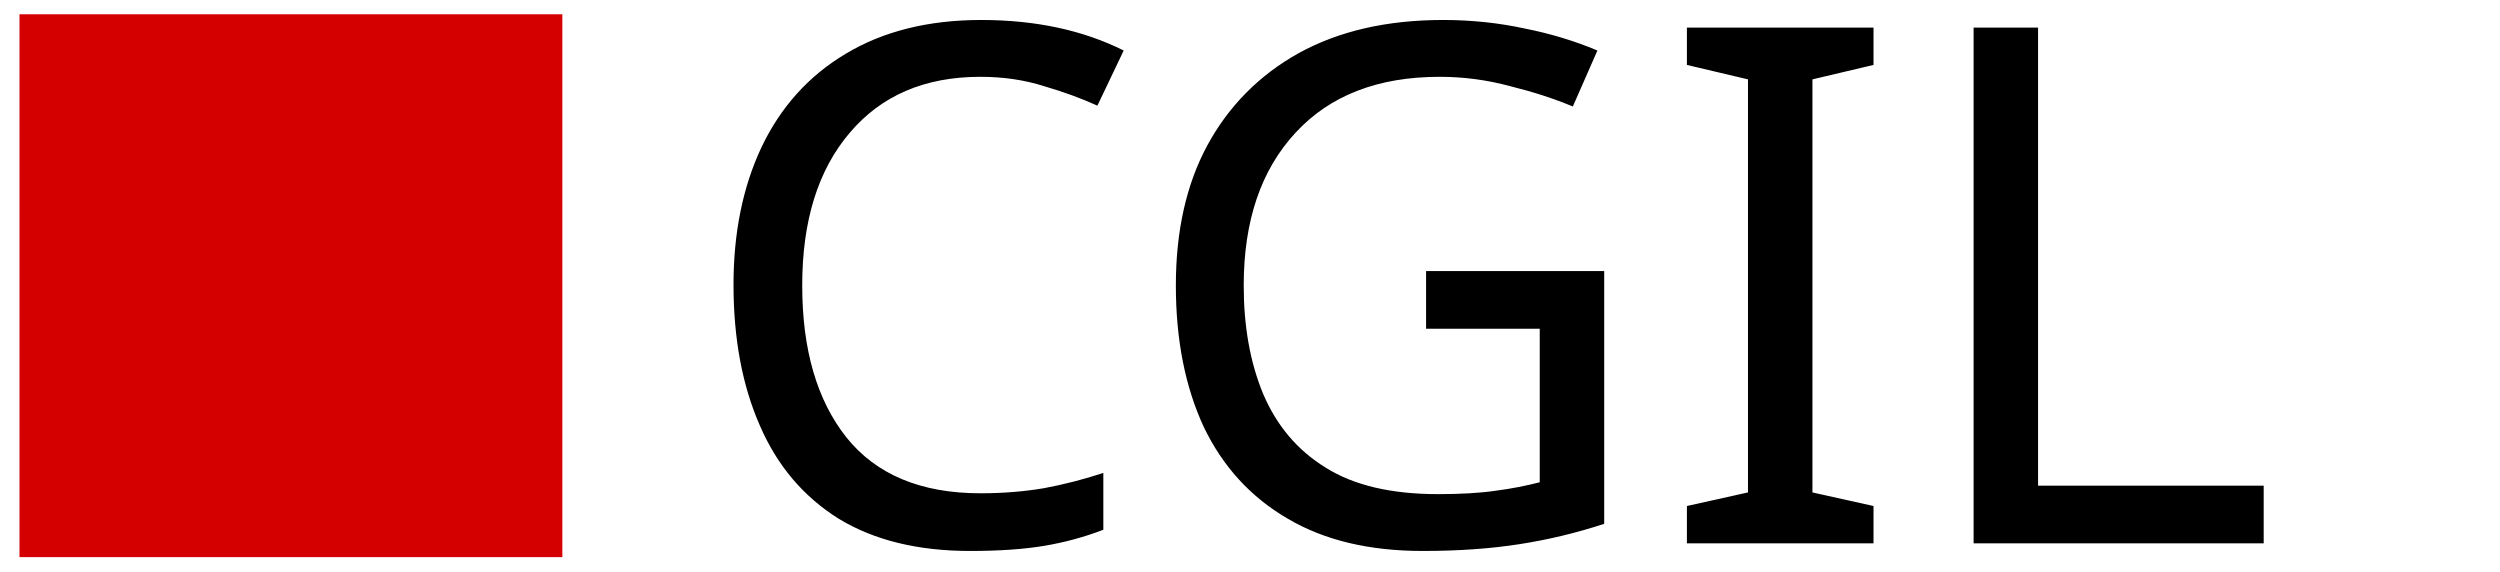
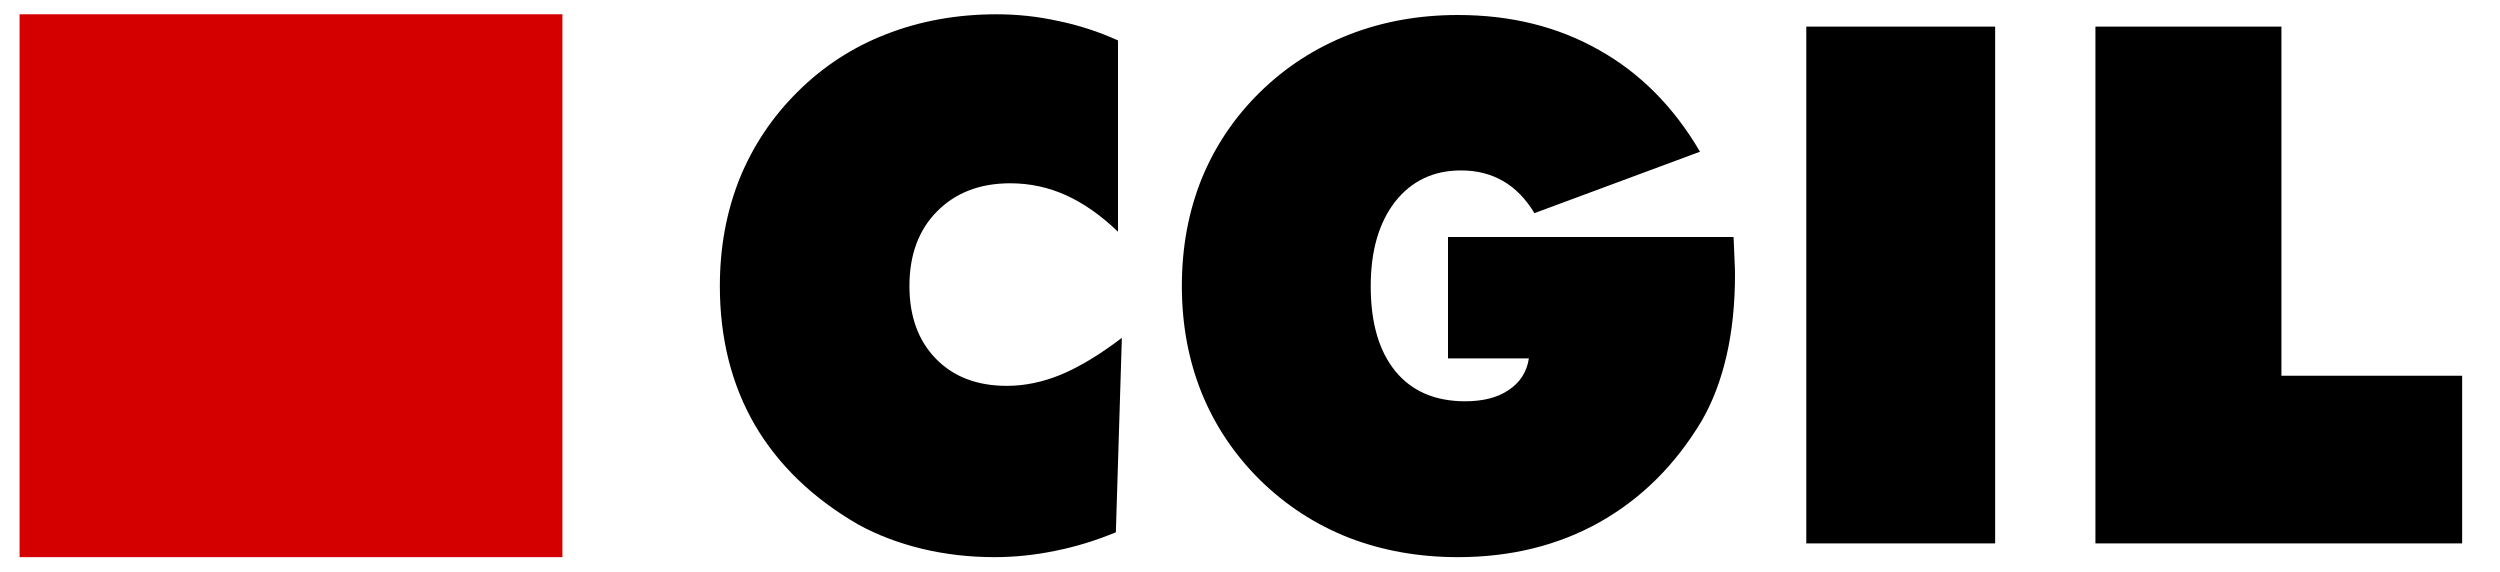
<svg xmlns="http://www.w3.org/2000/svg" width="17.5mm" height="4mm" viewBox="0 0 17.5 4" version="1.1" id="svg5">
  <defs id="defs2" />
  <g id="layer1">
-     <g id="g557" transform="matrix(0.3799998,0,0,0.3799998,-2.512904,-1.884825)">
-       <rect style="fill:#d40000;stroke-width:0.44;stroke-linecap:round;stroke-linejoin:round" id="rect234" width="10" height="10" x="6.972" y="5.223" />
-       <text xml:space="preserve" style="font-size:13.316px;font-family:'Futura LtCn BT';-inkscape-font-specification:'Futura LtCn BT';fill:#d40000;stroke-width:1.427;stroke-linecap:round;stroke-linejoin:round" x="19.314" y="14.97" id="text450">
-         <tspan id="tspan448" style="font-style:normal;font-variant:normal;font-weight:normal;font-stretch:normal;font-family:'Futura XBlk BT';-inkscape-font-specification:'Futura XBlk BT';fill:#000000;stroke-width:1.427" x="19.314" y="14.97">CGIL</tspan>
-       </text>
-     </g>
+     <rect style="fill:#d40000;stroke-width:0.167;stroke-linecap:round;stroke-linejoin:round" id="rect234" width="3.8" height="3.8" x="0.137" y="0.1" />
+     <path style="font-size:5.06px;font-family:'Futura XBlk BT';-inkscape-font-specification:'Futura XBlk BT';stroke-width:0.542;stroke-linecap:round;stroke-linejoin:round" d="M 7.826,1.622 Q 7.648,1.451 7.463,1.367 7.277,1.283 7.072,1.283 q -0.319,0 -0.514,0.198 Q 6.366,1.676 6.366,2.002 q 0,0.319 0.185,0.509 0.185,0.19 0.497,0.19 0.188,0 0.38,-0.079 0.195,-0.082 0.425,-0.257 l -0.042,1.361 Q 7.598,3.814 7.386,3.856 7.173,3.9 6.961,3.9 6.697,3.9 6.452,3.841 6.207,3.781 6.01,3.673 5.53,3.396 5.283,2.973 5.039,2.551 5.039,2.002 q 0,-0.405 0.138,-0.751 Q 5.318,0.905 5.585,0.641 5.854,0.374 6.207,0.238 6.563,0.1 6.976,0.1 q 0.22,0 0.432,0.047 0.215,0.044 0.418,0.136 z M 10.702,2.509 h -0.566 V 1.659 h 1.999 q 0.005,0.111 0.007,0.166 0.003,0.054 0.003,0.096 0,0.311 -0.059,0.568 -0.059,0.257 -0.173,0.455 Q 11.636,3.408 11.198,3.655 10.761,3.9 10.205,3.9 9.795,3.9 9.442,3.764 9.091,3.626 8.819,3.359 8.55,3.092 8.411,2.749 8.273,2.405 8.273,2.002 q 0,-0.405 0.138,-0.749 Q 8.552,0.908 8.819,0.646 9.088,0.382 9.442,0.243 9.795,0.105 10.205,0.105 q 0.556,0 0.988,0.245 0.432,0.242 0.707,0.712 l -1.159,0.43 q -0.091,-0.151 -0.22,-0.225 -0.128,-0.074 -0.294,-0.074 -0.289,0 -0.462,0.22 -0.17,0.22 -0.17,0.591 0,0.383 0.173,0.595 0.173,0.21 0.489,0.21 0.188,0 0.304,-0.079 0.119,-0.079 0.141,-0.22 z m 1.942,1.295 V 0.186 h 1.322 V 3.804 Z m 2.024,0 V 0.186 h 1.302 V 2.63 h 1.265 v 1.174 z" id="path1" aria-label="CGIL" />
  </g>
</svg>
